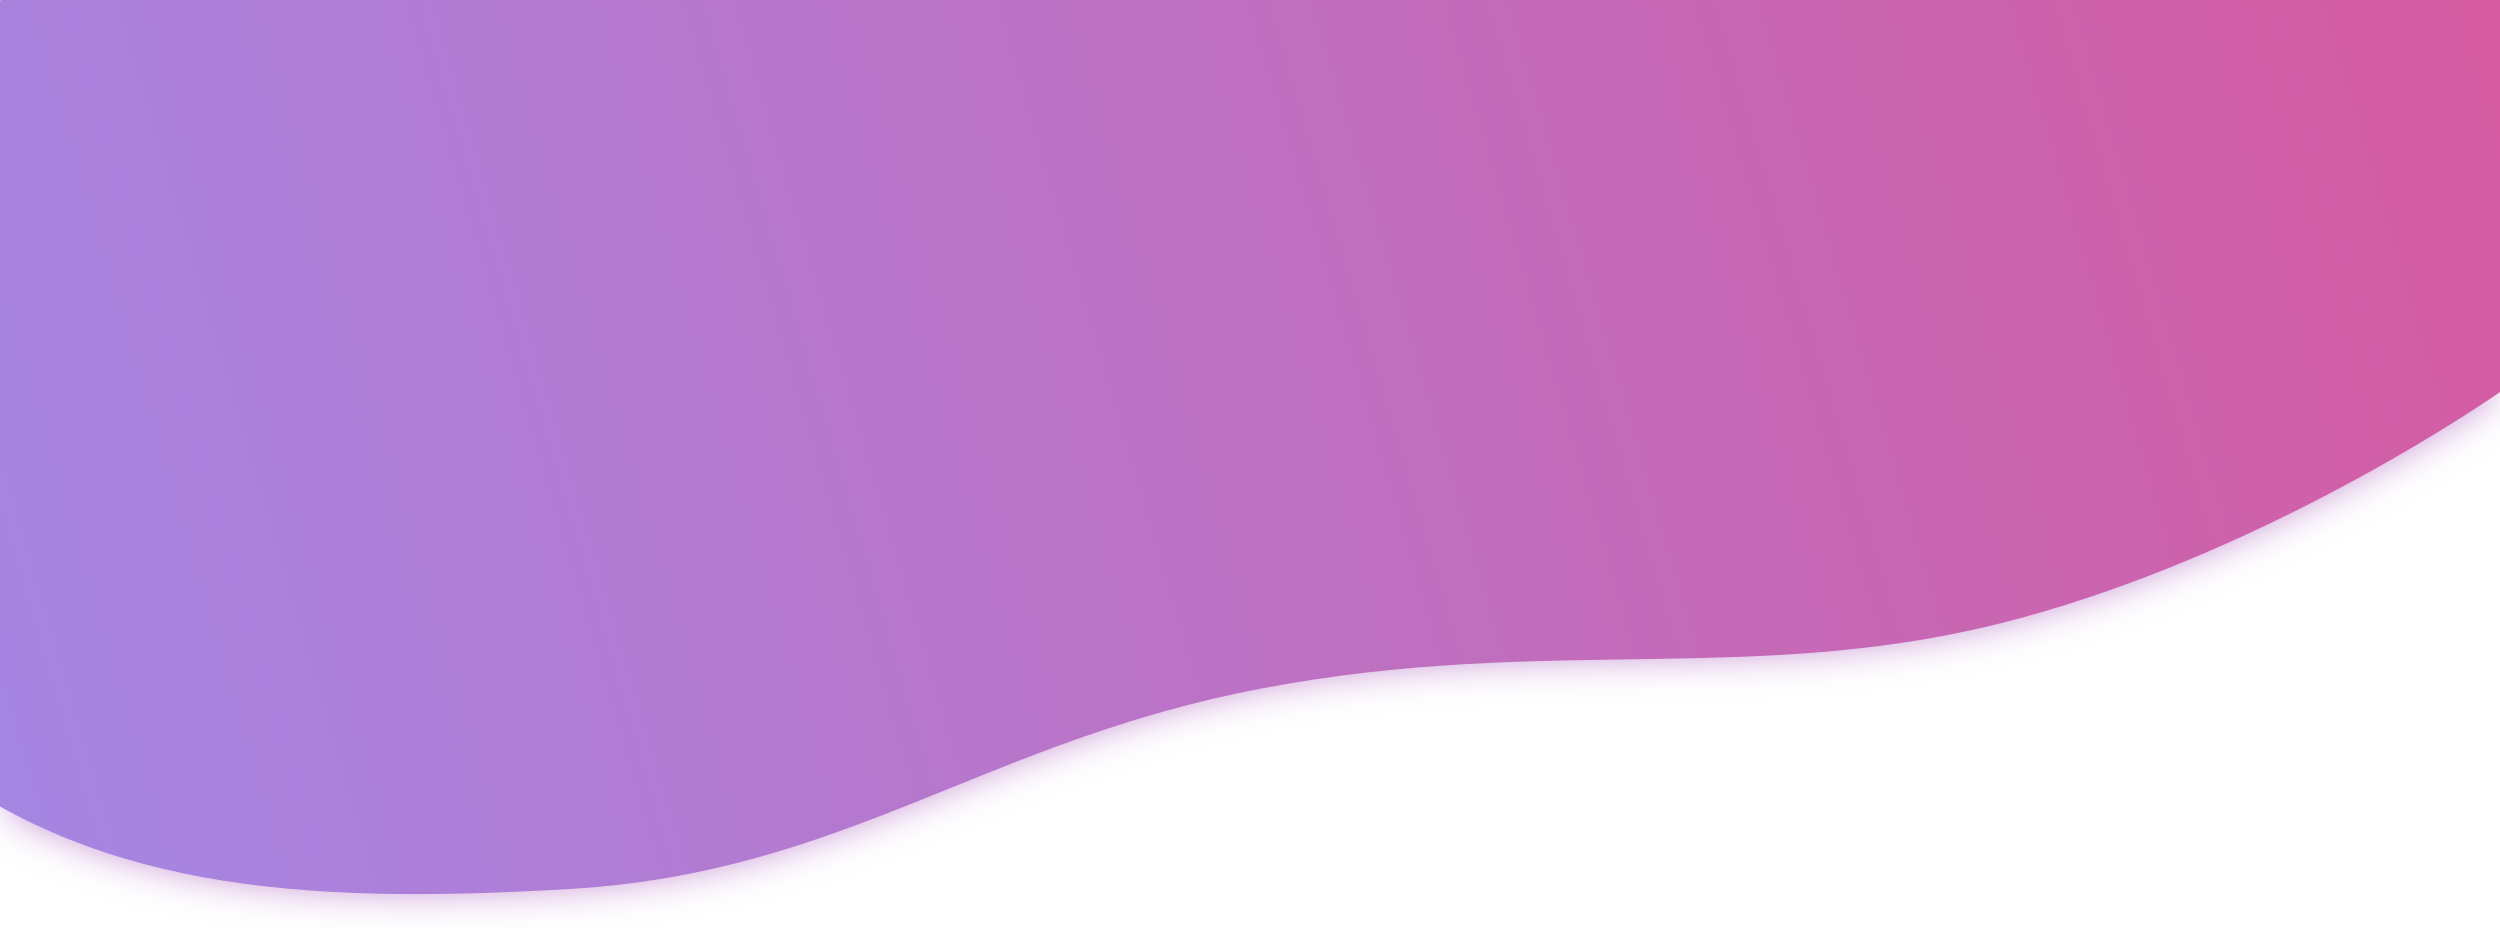
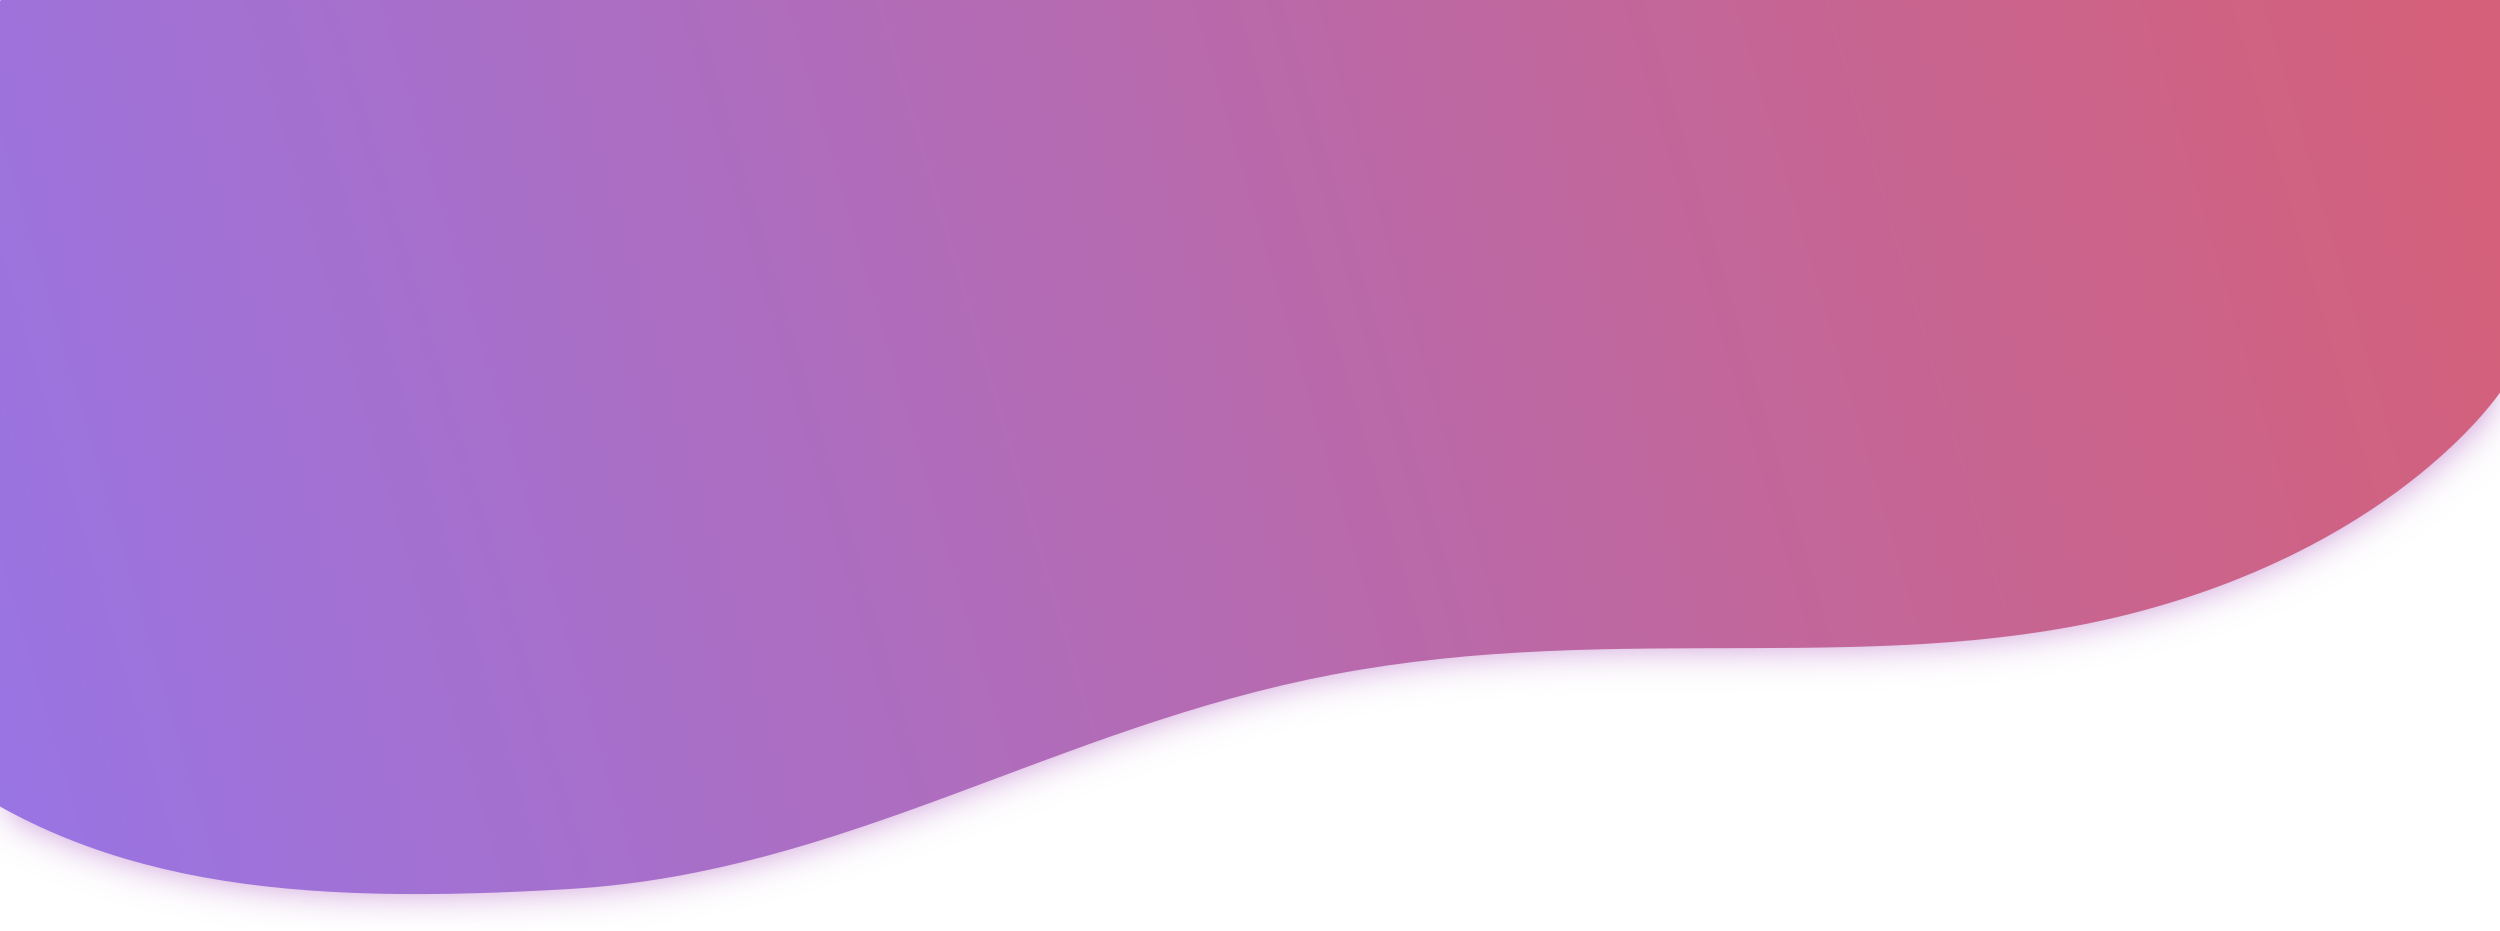
<svg xmlns="http://www.w3.org/2000/svg" width="1440" height="536" viewBox="0 0 1440 536" fill="none">
  <g filter="url(#filter0_d)">
-     <path d="M1440.42 0H0.419C0.419 0 -193.207 312.617 -50.581 430C49.168 512.095 170.919 521.5 328.919 512C486.919 502.5 567.044 426.831 726.919 396.5C893.675 364.864 1014.92 396.5 1163.92 356C1312.92 315.5 1440.42 225.5 1440.42 225.5V0Z" fill="url(#paint0_linear)" />
+     <path d="M1440.42 0H0.418C0.418 0 -193.207 312.617 -50.581 430C49.168 512.095 170.918 521.5 328.918 512C486.918 502.5 608.125 418.831 768 388.5C934.756 356.864 1086 392 1235 351.5C1384 311 1440.42 225.5 1440.42 225.5V0Z" fill="url(#paint0_linear)" />
  </g>
  <defs>
    <filter id="filter0_d" x="-128" y="-30" width="1593.42" height="565.002" filterUnits="userSpaceOnUse" color-interpolation-filters="sRGB">
      <feFlood flood-opacity="0" result="BackgroundImageFix" />
      <feColorMatrix in="SourceAlpha" type="matrix" values="0 0 0 0 0 0 0 0 0 0 0 0 0 0 0 0 0 0 127 0" />
      <feOffset dy="-5" />
      <feGaussianBlur stdDeviation="12.5" />
      <feColorMatrix type="matrix" values="0 0 0 0 0.729 0 0 0 0 0.459 0 0 0 0 0.784 0 0 0 1 0" />
      <feBlend mode="normal" in2="BackgroundImageFix" result="effect1_dropShadow" />
      <feBlend mode="normal" in="SourceGraphic" in2="effect1_dropShadow" result="shape" />
    </filter>
-     <linearGradient id="paint0_linear" x1="1440.42" y1="42" x2="3.419" y2="464" gradientUnits="userSpaceOnUse">
-       <stop stop-color="#D55BA1" />
-       <stop offset="1" stop-color="#A586E3" />
+     <linearGradient id="paint0_linear" x1="1440.42" y1="42" x2="3.418" y2="464" gradientUnits="userSpaceOnUse">
+       <stop stop-color="#D56079" />
+       <stop offset="1" stop-color="#9974E3" />
    </linearGradient>
  </defs>
</svg>
